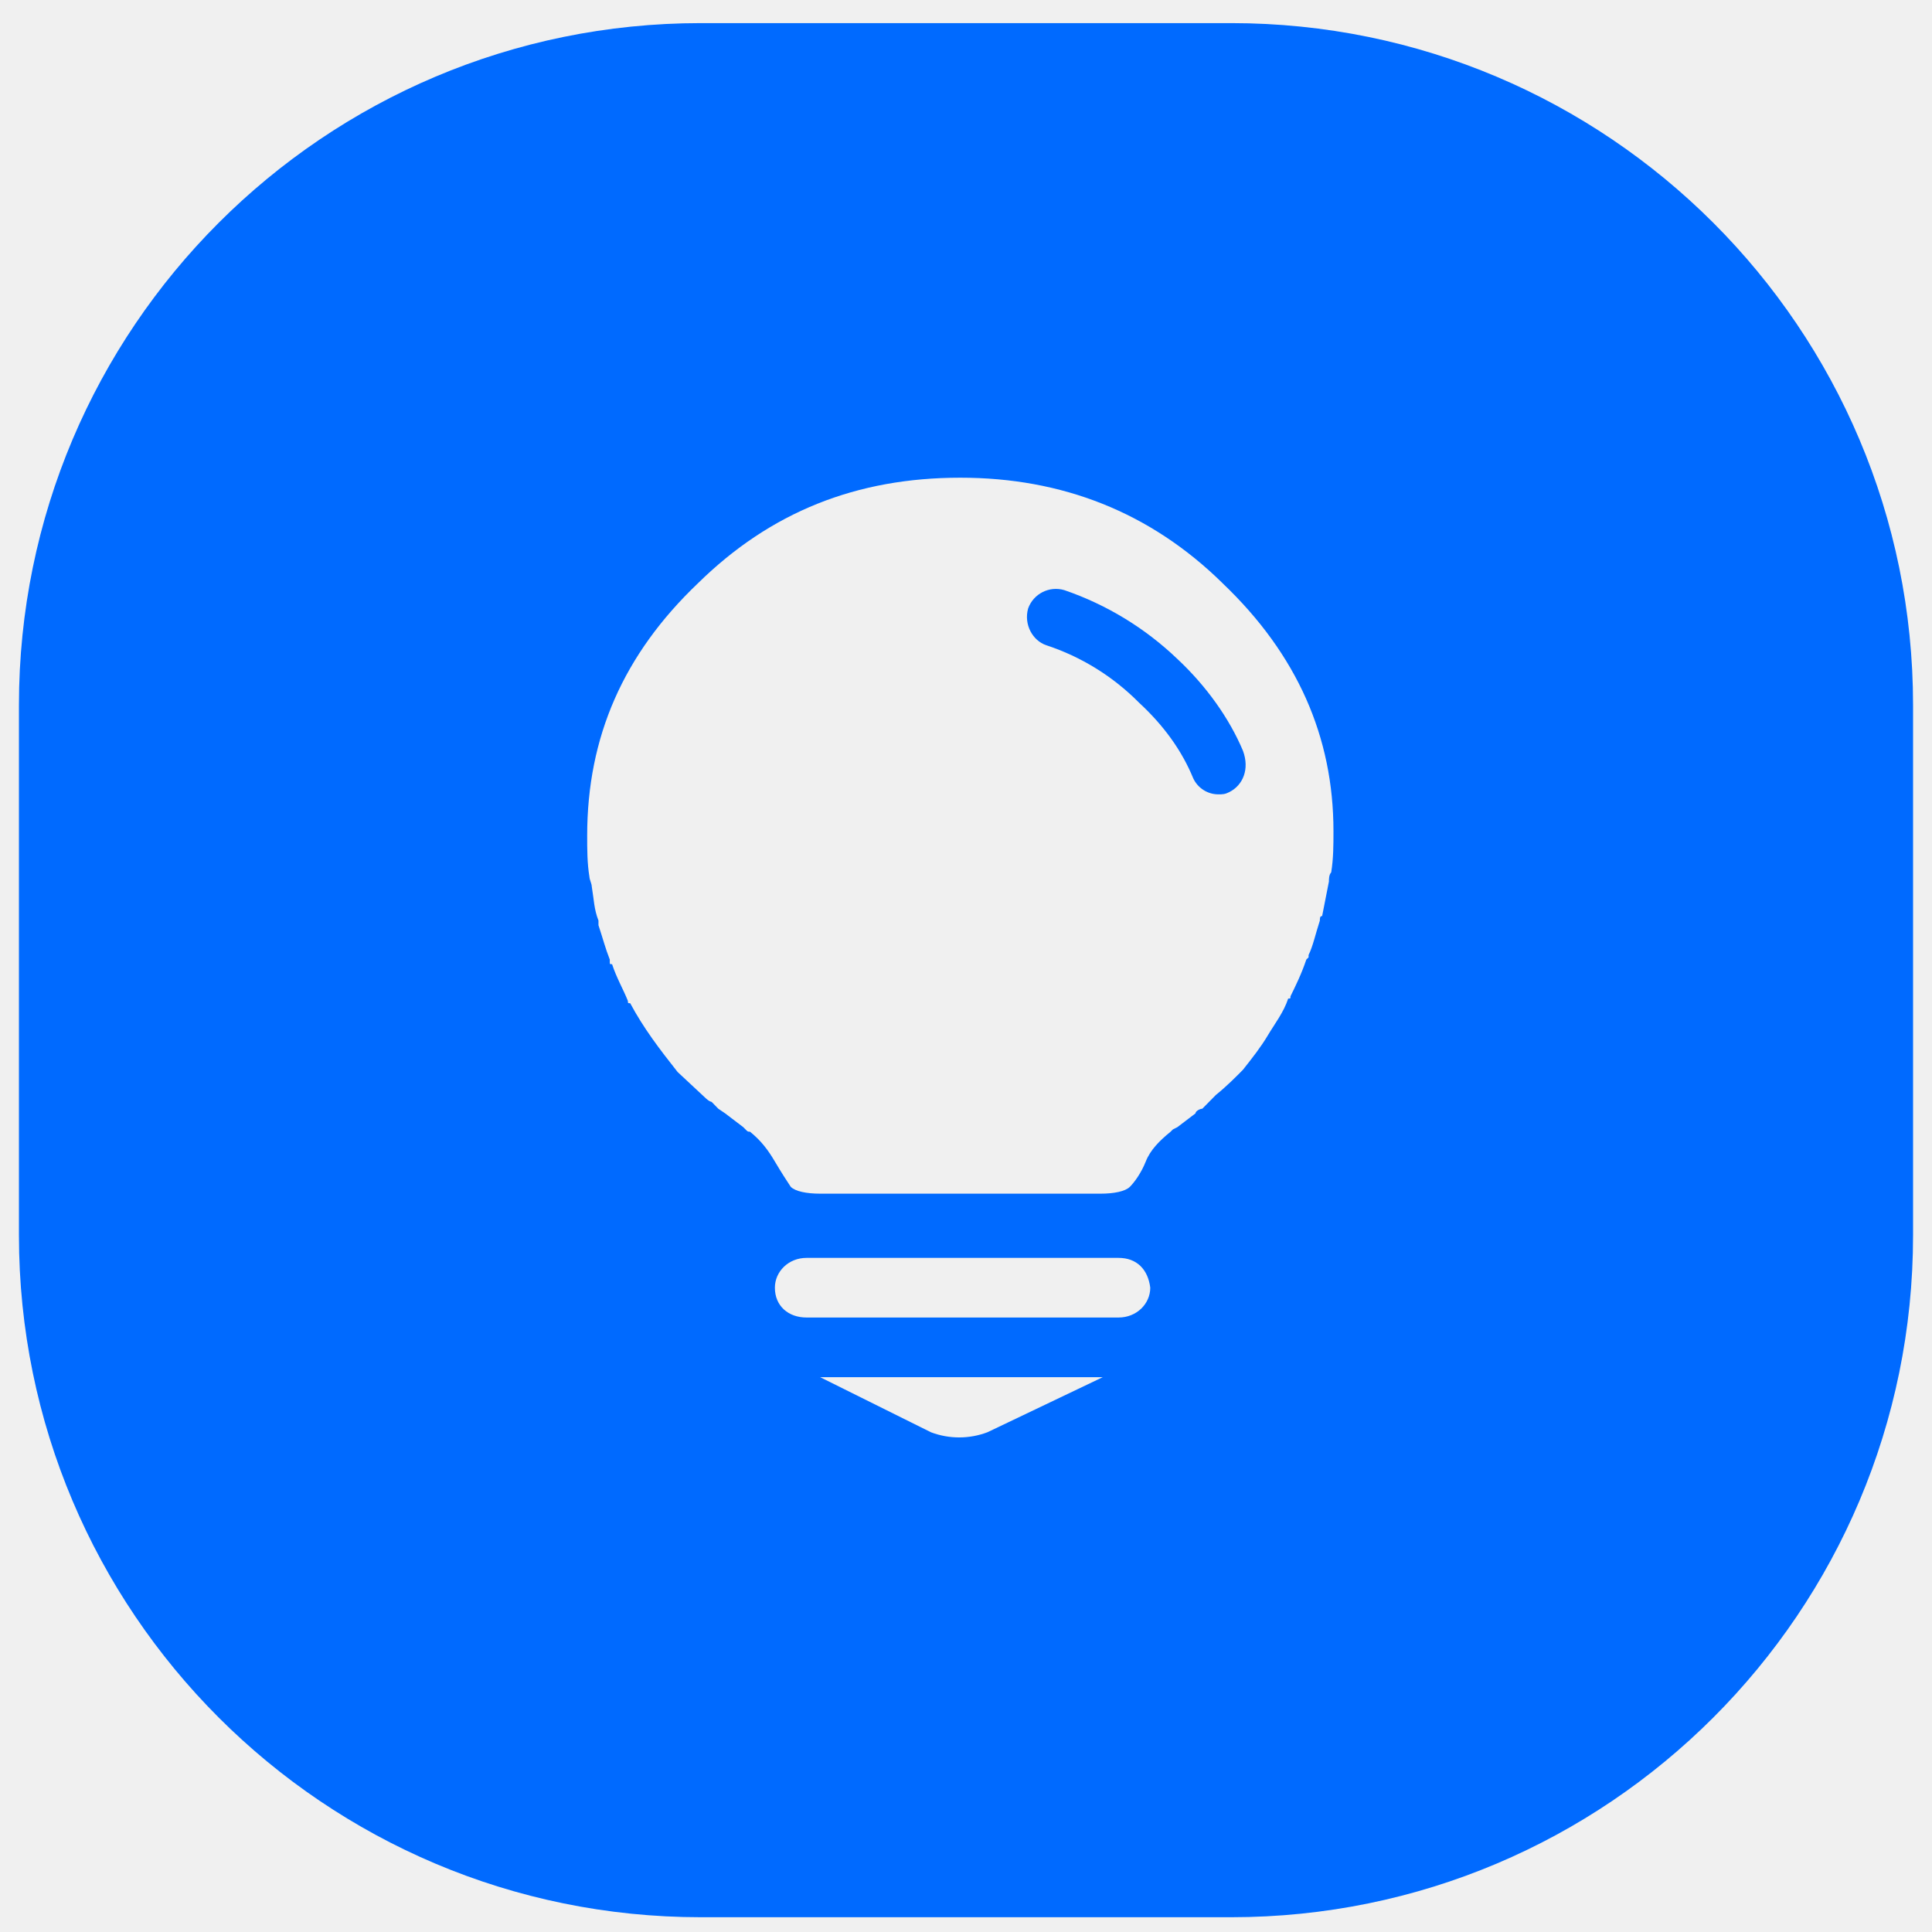
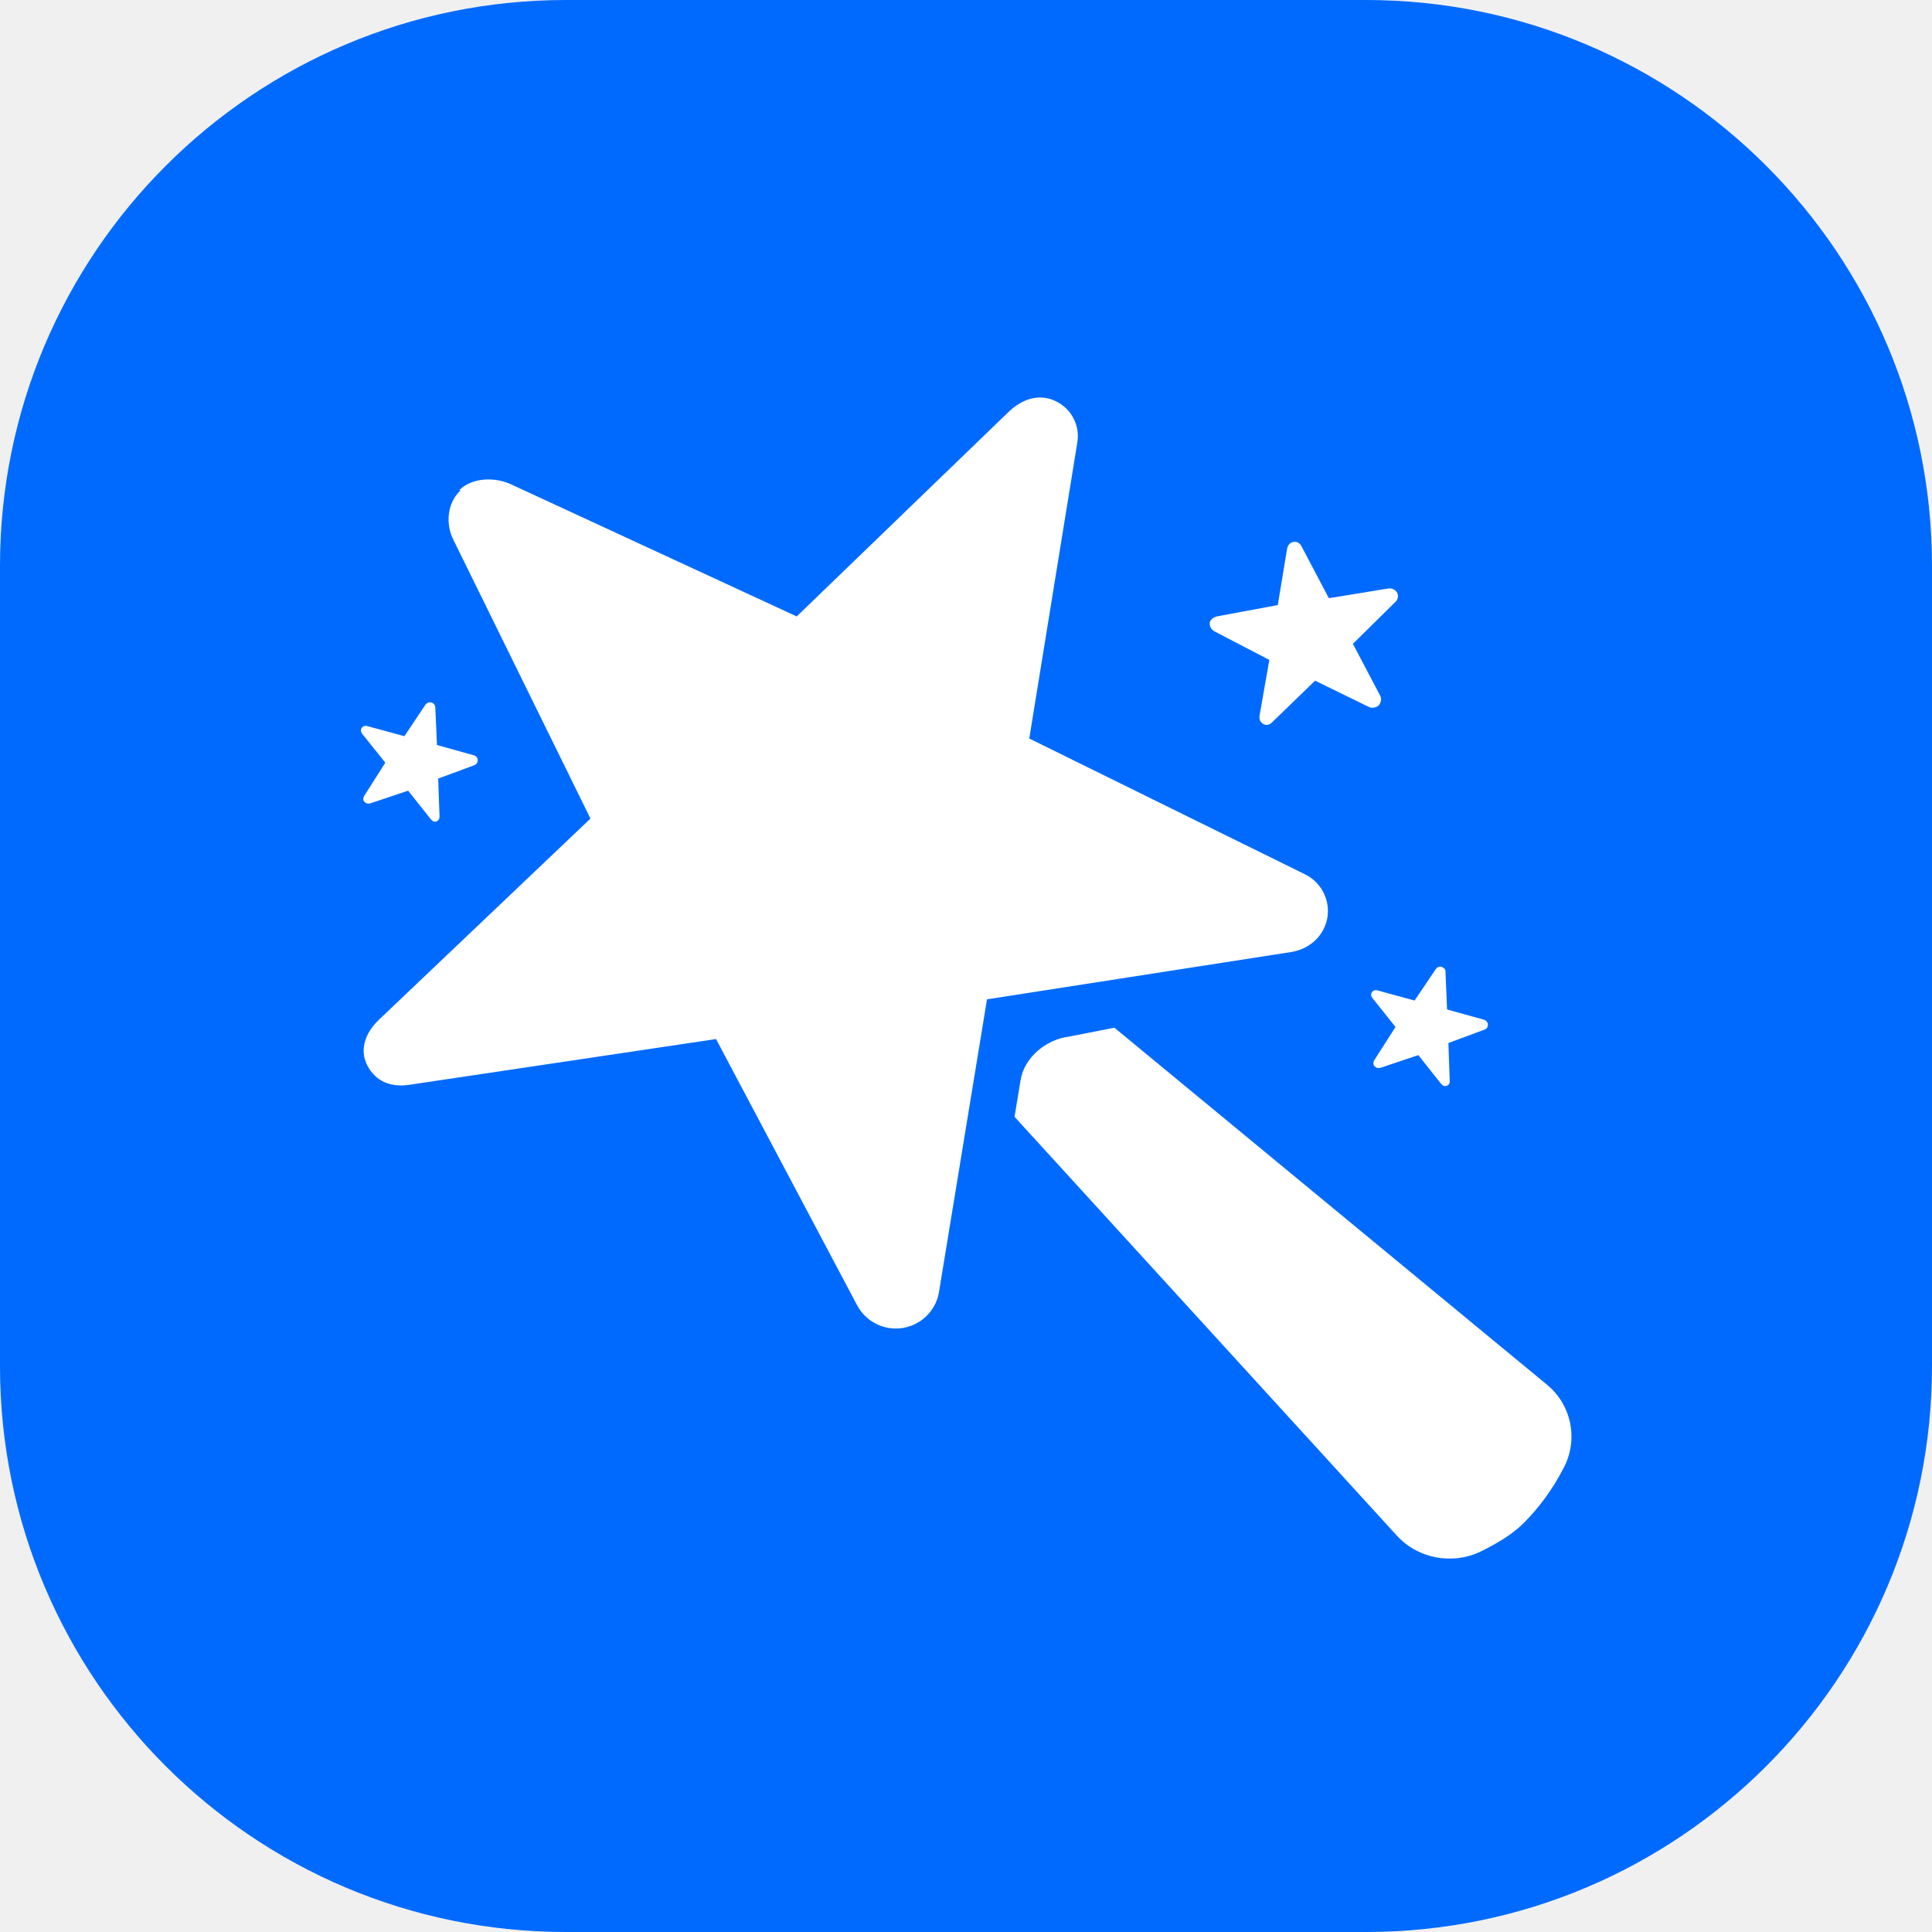
- <svg xmlns="http://www.w3.org/2000/svg" t="1731911569435" class="icon" viewBox="0 0 1024 1024" version="1.1" p-id="15210" width="200" height="200">
-   <path d="M371.451 12.248h281.098c199.6 0 361.412 161.812 361.412 361.412v281.098c0 199.6-161.812 361.412-361.412 361.412H371.451c-199.6 0-361.412-161.812-361.412-361.412v-281.098c0-199.6 161.812-361.412 361.412-361.412z m221.425 654.456H427.47c-9.577 0-16.765 7.288-16.765 15.802 0 9.738 7.188 15.802 16.765 15.802h165.406c9.597 0 16.786-7.288 16.786-15.802-1.205-9.738-7.188-15.802-16.786-15.802z m-99.469 92.421a42.365 42.365 0 0 0 29.957 0l61.119-29.194H434.698l58.729 29.194z m154.604-449.998c-38.35-37.687-85.092-55.939-139.023-55.939-55.135 0-100.693 18.251-139.043 55.939C330.391 346.835 311.216 390.626 311.216 442.93c0 7.309 0 14.597 1.205 21.885 0 1.225 1.205 3.654 1.205 4.879 1.205 7.288 1.205 12.168 3.574 18.231v2.45c2.409 7.288 3.614 12.147 6.003 18.231v1.205c0 1.225 0 1.225 1.205 1.225 2.389 7.309 5.983 13.392 8.393 19.476 0 1.205 0 1.205 1.205 1.205 7.168 13.372 15.561 24.335 25.158 36.483l14.376 13.392c2.409 2.409 3.614 2.409 3.614 2.409l3.574 3.654 3.614 2.45 9.577 7.288 1.205 1.205c1.205 1.225 1.205 1.225 2.389 1.225 5.983 4.859 9.597 9.738 13.192 15.822 3.594 6.064 5.983 9.718 8.393 13.372 2.389 2.429 8.373 3.654 15.581 3.654h148.621c7.188 0 13.171-1.225 15.581-3.654s5.983-7.309 8.393-13.372c2.389-6.084 7.188-10.963 13.171-15.822l1.205-1.205 2.409-1.225 9.577-7.288c0-1.225 2.409-2.45 3.594-2.45l5.983-6.064 1.205-1.225c6.003-4.859 10.782-9.738 14.376-13.372 4.819-6.084 9.597-12.168 13.192-18.251 3.614-6.084 8.393-12.168 10.782-19.476 1.205 0 1.205 0 1.205-1.205 2.409-4.859 5.983-12.147 8.393-19.456l1.205-1.205v-1.225c2.389-4.859 3.594-10.943 5.983-18.251 0-1.205 0-2.409 1.205-2.409l3.594-18.271c0-1.205 0-3.634 1.205-4.859 1.205-7.288 1.205-14.577 1.205-21.885 0-49.855-19.195-93.646-58.749-131.353z m3.614 110.672c-2.409 1.225-3.614 1.225-6.024 1.225a14.717 14.717 0 0 1-13.171-8.513c-5.983-14.597-15.581-27.969-28.772-40.137a123.563 123.563 0 0 0-49.132-30.399c-7.188-2.429-11.987-10.943-9.597-19.476a15.661 15.661 0 0 1 19.195-9.718 163.037 163.037 0 0 1 59.914 36.483c15.581 14.597 27.568 31.624 34.756 48.65 3.614 9.738 0 18.251-7.188 21.885z" fill="#006aff" p-id="15211" />
+ <svg xmlns="http://www.w3.org/2000/svg" fill="none" version="1.1" width="1024" height="1024" viewBox="0 0 1024 1024">
+   <defs>
+     <clipPath id="master_svg0_85_4996">
+       <rect x="0" y="0" width="1024" height="1024" rx="300" />
+     </clipPath>
+   </defs>
+   <g clip-path="url(#master_svg0_85_4996)">
+     <g>
+       <g />
+     </g>
+     <g>
+       <g>
+         <path d="M0,0L1024,0L1024,1024L0,1024L0,0Z" fill="#006AFF" fill-opacity="1" style="mix-blend-mode:passthrough" />
+         <path d="" fill="#000000" fill-opacity="0" style="mix-blend-mode:passthrough" />
+       </g>
+       <g>
+         <path d="M697.088,498.432C700.48,495.193,702.745,490.955,703.552,486.336C705.085,476.822,700.158,467.437,691.456,463.296L545.536,391.424L570.944,234.88C572.639,225.714,567.931,216.56,559.488,212.608C550.656,208.32,541.568,211.584,534.592,218.304L422.272,326.72L271.552,257.024C262.72,252.672,250.496,252.928,243.52,259.648L243.968,260.032C236.864,266.816,236.032,278.016,240.512,286.528L312.96,433.856L200.64,540.672C193.728,547.392,190.336,556.224,194.688,564.736C199.168,573.248,207.104,576.384,216.896,574.976L379.52,550.72L454.4,692.032C459.057,700.579,468.548,705.317,478.177,703.902C487.807,702.488,495.534,695.221,497.536,685.696L523.136,529.664L684.48,504.576C689.199,503.821,693.587,501.683,697.088,498.432ZM590.656,544.704L566.848,549.376C554.432,550.848,542.848,560.512,540.928,572.48L537.728,591.936L740.16,813.696C751.232,826.048,769.6,829.568,784.512,822.464C792.832,818.432,801.408,813.44,807.68,807.168C815.989,798.774,822.98,789.172,828.416,778.688C836.851,763.524,833.12,744.488,819.584,733.632L590.656,544.704ZM740.864,316.8C741.12,315.904,740.864,315.008,740.544,314.176C739.568,312.467,737.614,311.567,735.68,311.936L704.32,317.056L689.792,289.472C688.896,287.808,687.36,286.912,685.44,287.232C683.648,287.552,682.496,289.088,682.176,290.944L677.248,320.704L645.248,326.656C643.456,326.976,641.472,328.32,641.088,330.24L641.216,330.24C640.96,332.096,642.304,334.016,643.968,334.784L672.768,349.76L667.584,379.328C667.328,381.184,667.968,382.912,669.632,383.744C671.168,384.64,672.896,384.192,674.176,382.912L697.024,360.768L725.44,374.656C727.239,375.465,729.346,375.139,730.816,373.824C731.392,373.12,731.648,372.352,731.968,371.392C732.102,370.471,731.945,369.531,731.52,368.704L717.056,341.248L739.52,319.104C740.217,318.51,740.691,317.698,740.864,316.8ZM230.144,373.312C229.768,372.843,229.253,372.506,228.672,372.352C227.502,372.034,226.258,372.466,225.536,373.44L214.336,390.208L194.624,384.832C193.524,384.467,192.316,384.887,191.68,385.856C190.976,386.88,191.296,388.096,192,388.992L204.224,404.224L193.216,421.568C192.448,422.592,192.32,424.064,193.088,425.024L193.216,424.96C193.92,425.92,195.328,426.176,196.48,425.728L216.32,419.072L228.352,434.24C229.12,435.264,230.208,435.776,231.296,435.328C232.448,434.944,232.96,433.984,232.96,432.768L232.256,412.672L251.392,405.568C252.545,405.164,253.282,404.034,253.184,402.816C253.2,402.248,252.993,401.697,252.608,401.28C252.25,400.792,251.727,400.451,251.136,400.32L231.616,394.88L230.72,374.912C230.693,374.332,230.493,373.775,230.144,373.312ZM765.632,513.408C765.188,513.021,764.693,512.698,764.16,512.448C762.976,512.124,761.717,512.587,761.024,513.6L749.76,530.304L730.048,524.928C728.832,524.608,727.744,524.992,727.104,525.952C726.401,527.04,726.72,528.192,727.488,529.088L739.648,544.32L728.576,561.664C727.808,562.624,727.68,564.159,728.448,565.12L728.576,565.055C729.344,566.079,730.688,566.336,731.904,565.887L751.744,559.231L763.776,574.399C764.544,575.423,765.632,575.935,766.784,575.487C767.936,575.104,768.448,574.144,768.384,572.928L767.68,552.831L786.816,545.727C788.032,545.344,788.672,544.256,788.608,542.975C788.6,542.4,788.371,541.85,787.968,541.439C787.616,540.975,787.121,540.638,786.56,540.479L766.976,535.039L766.144,515.071C766.185,514.473,766.002,513.88,765.632,513.408Z" fill="#FFFFFF" fill-opacity="1" style="mix-blend-mode:passthrough" />
+       </g>
+     </g>
+   </g>
</svg>
